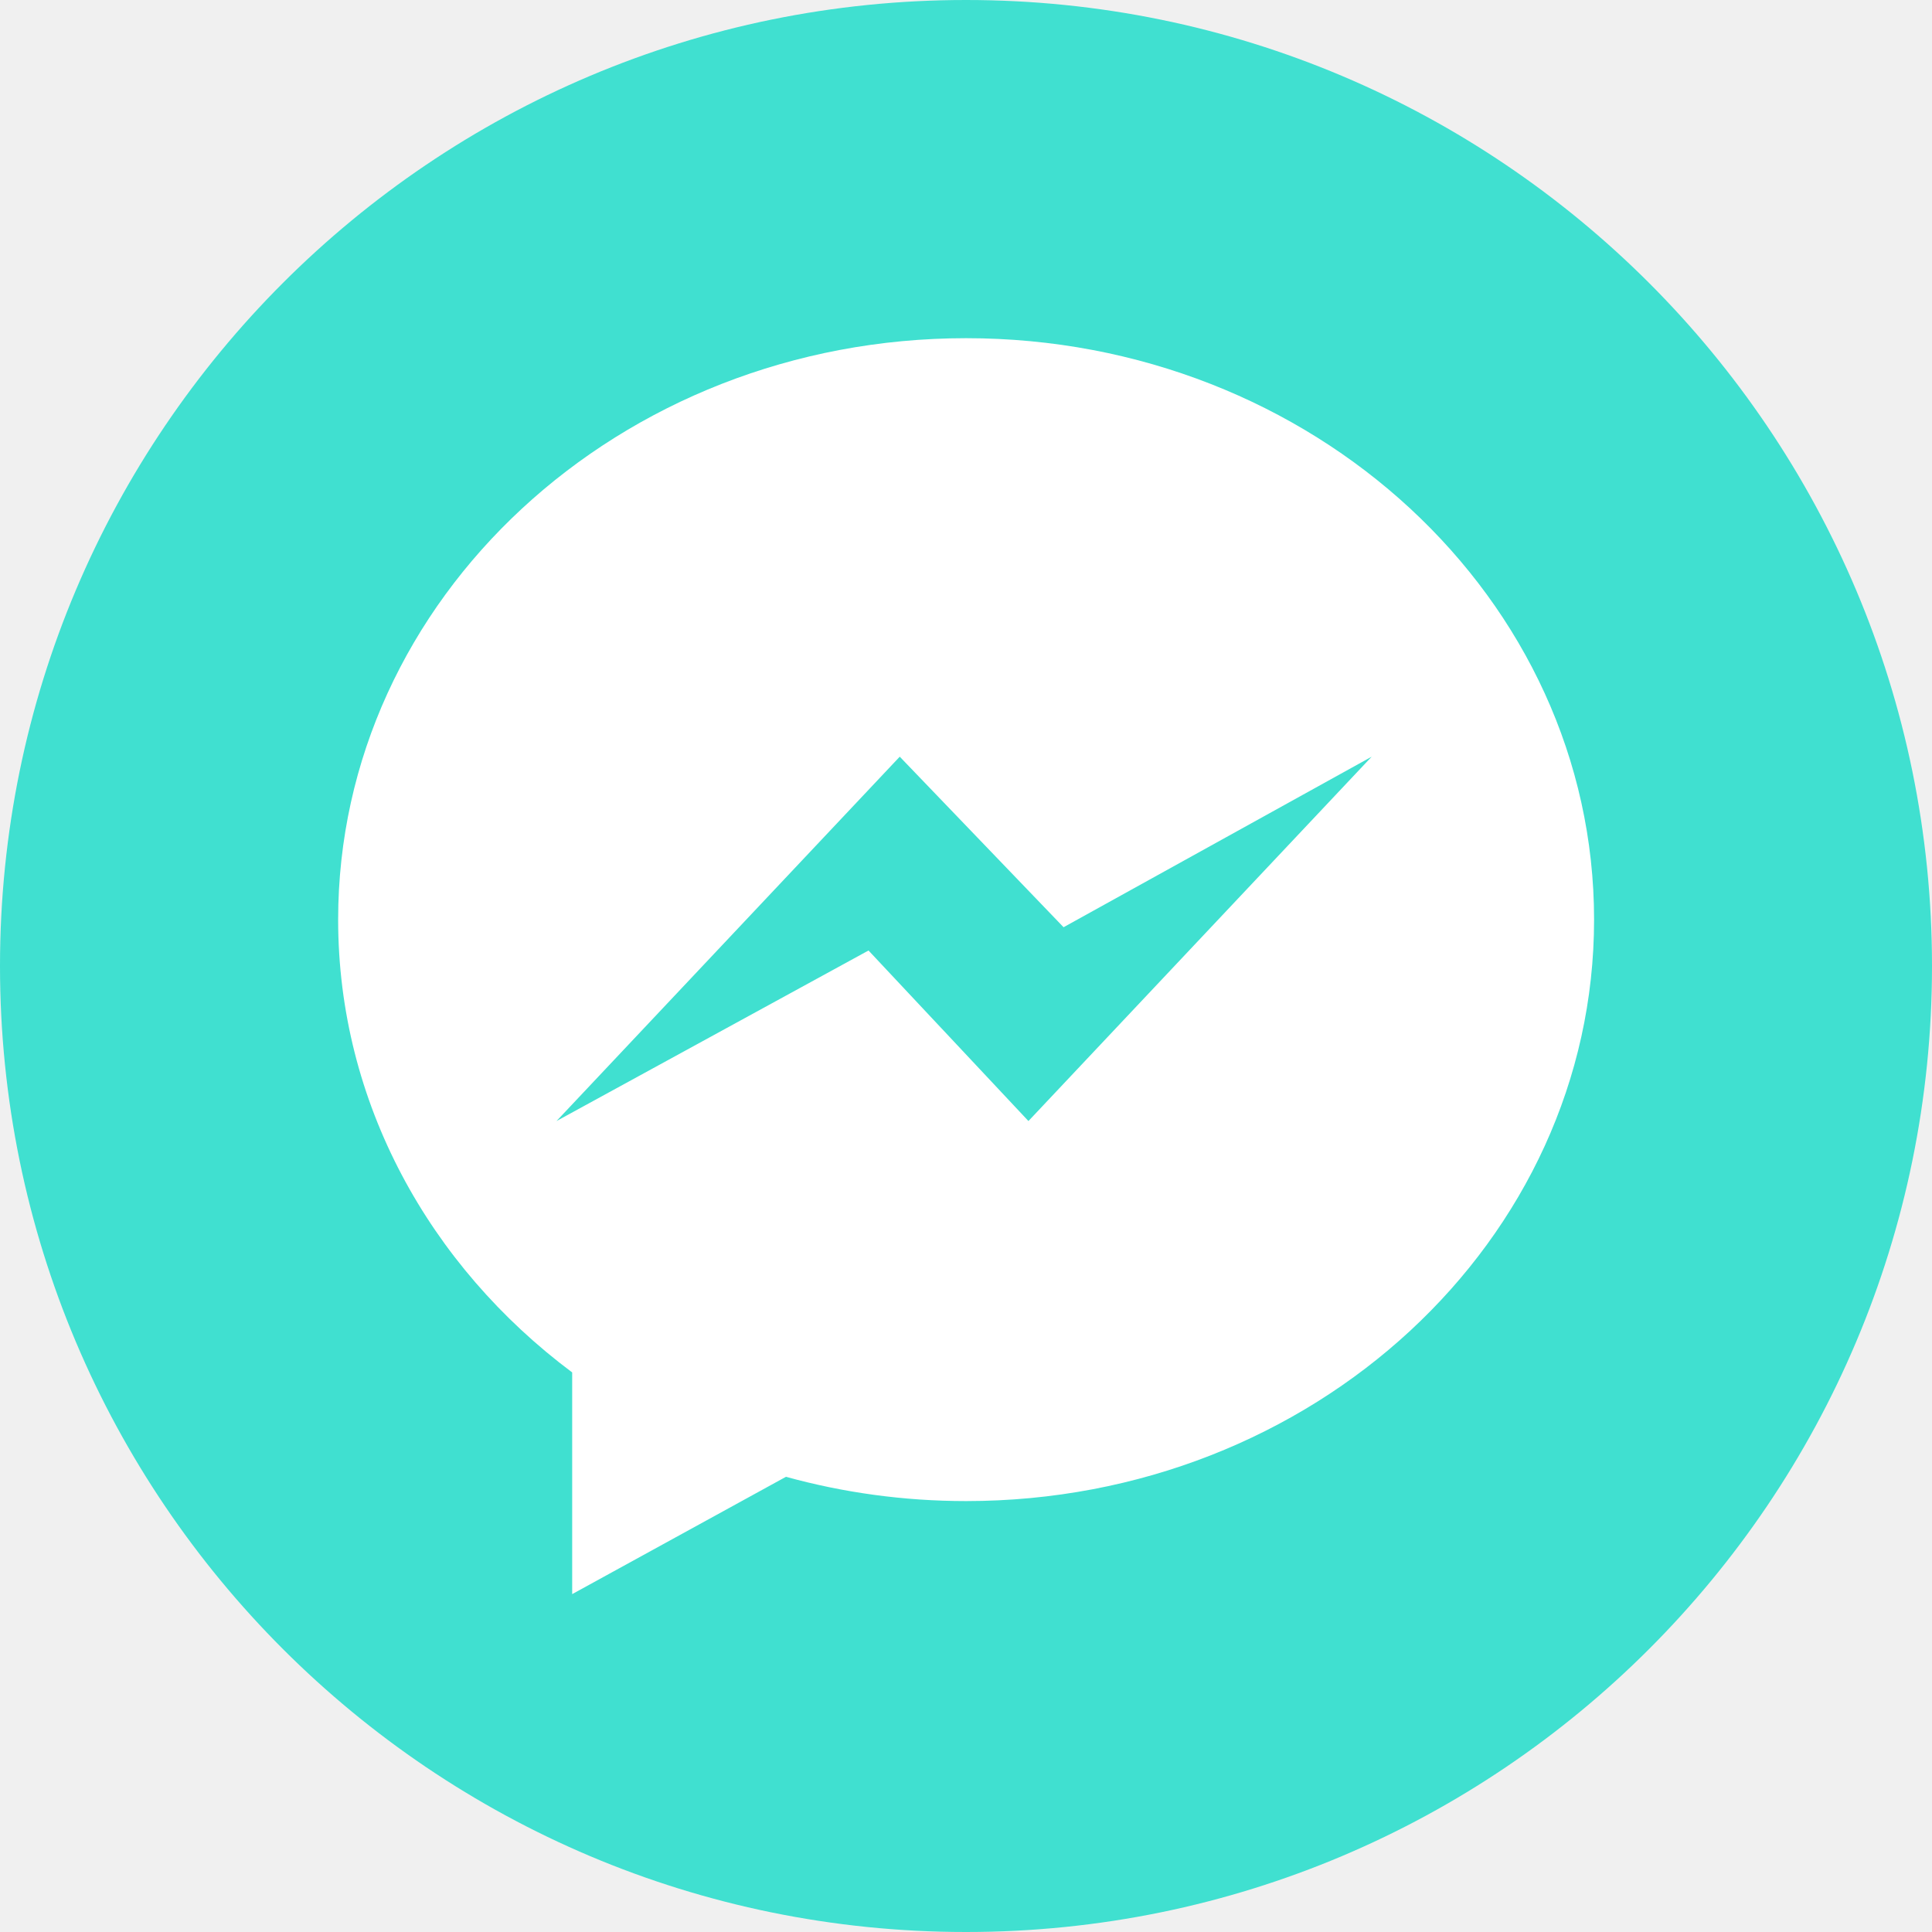
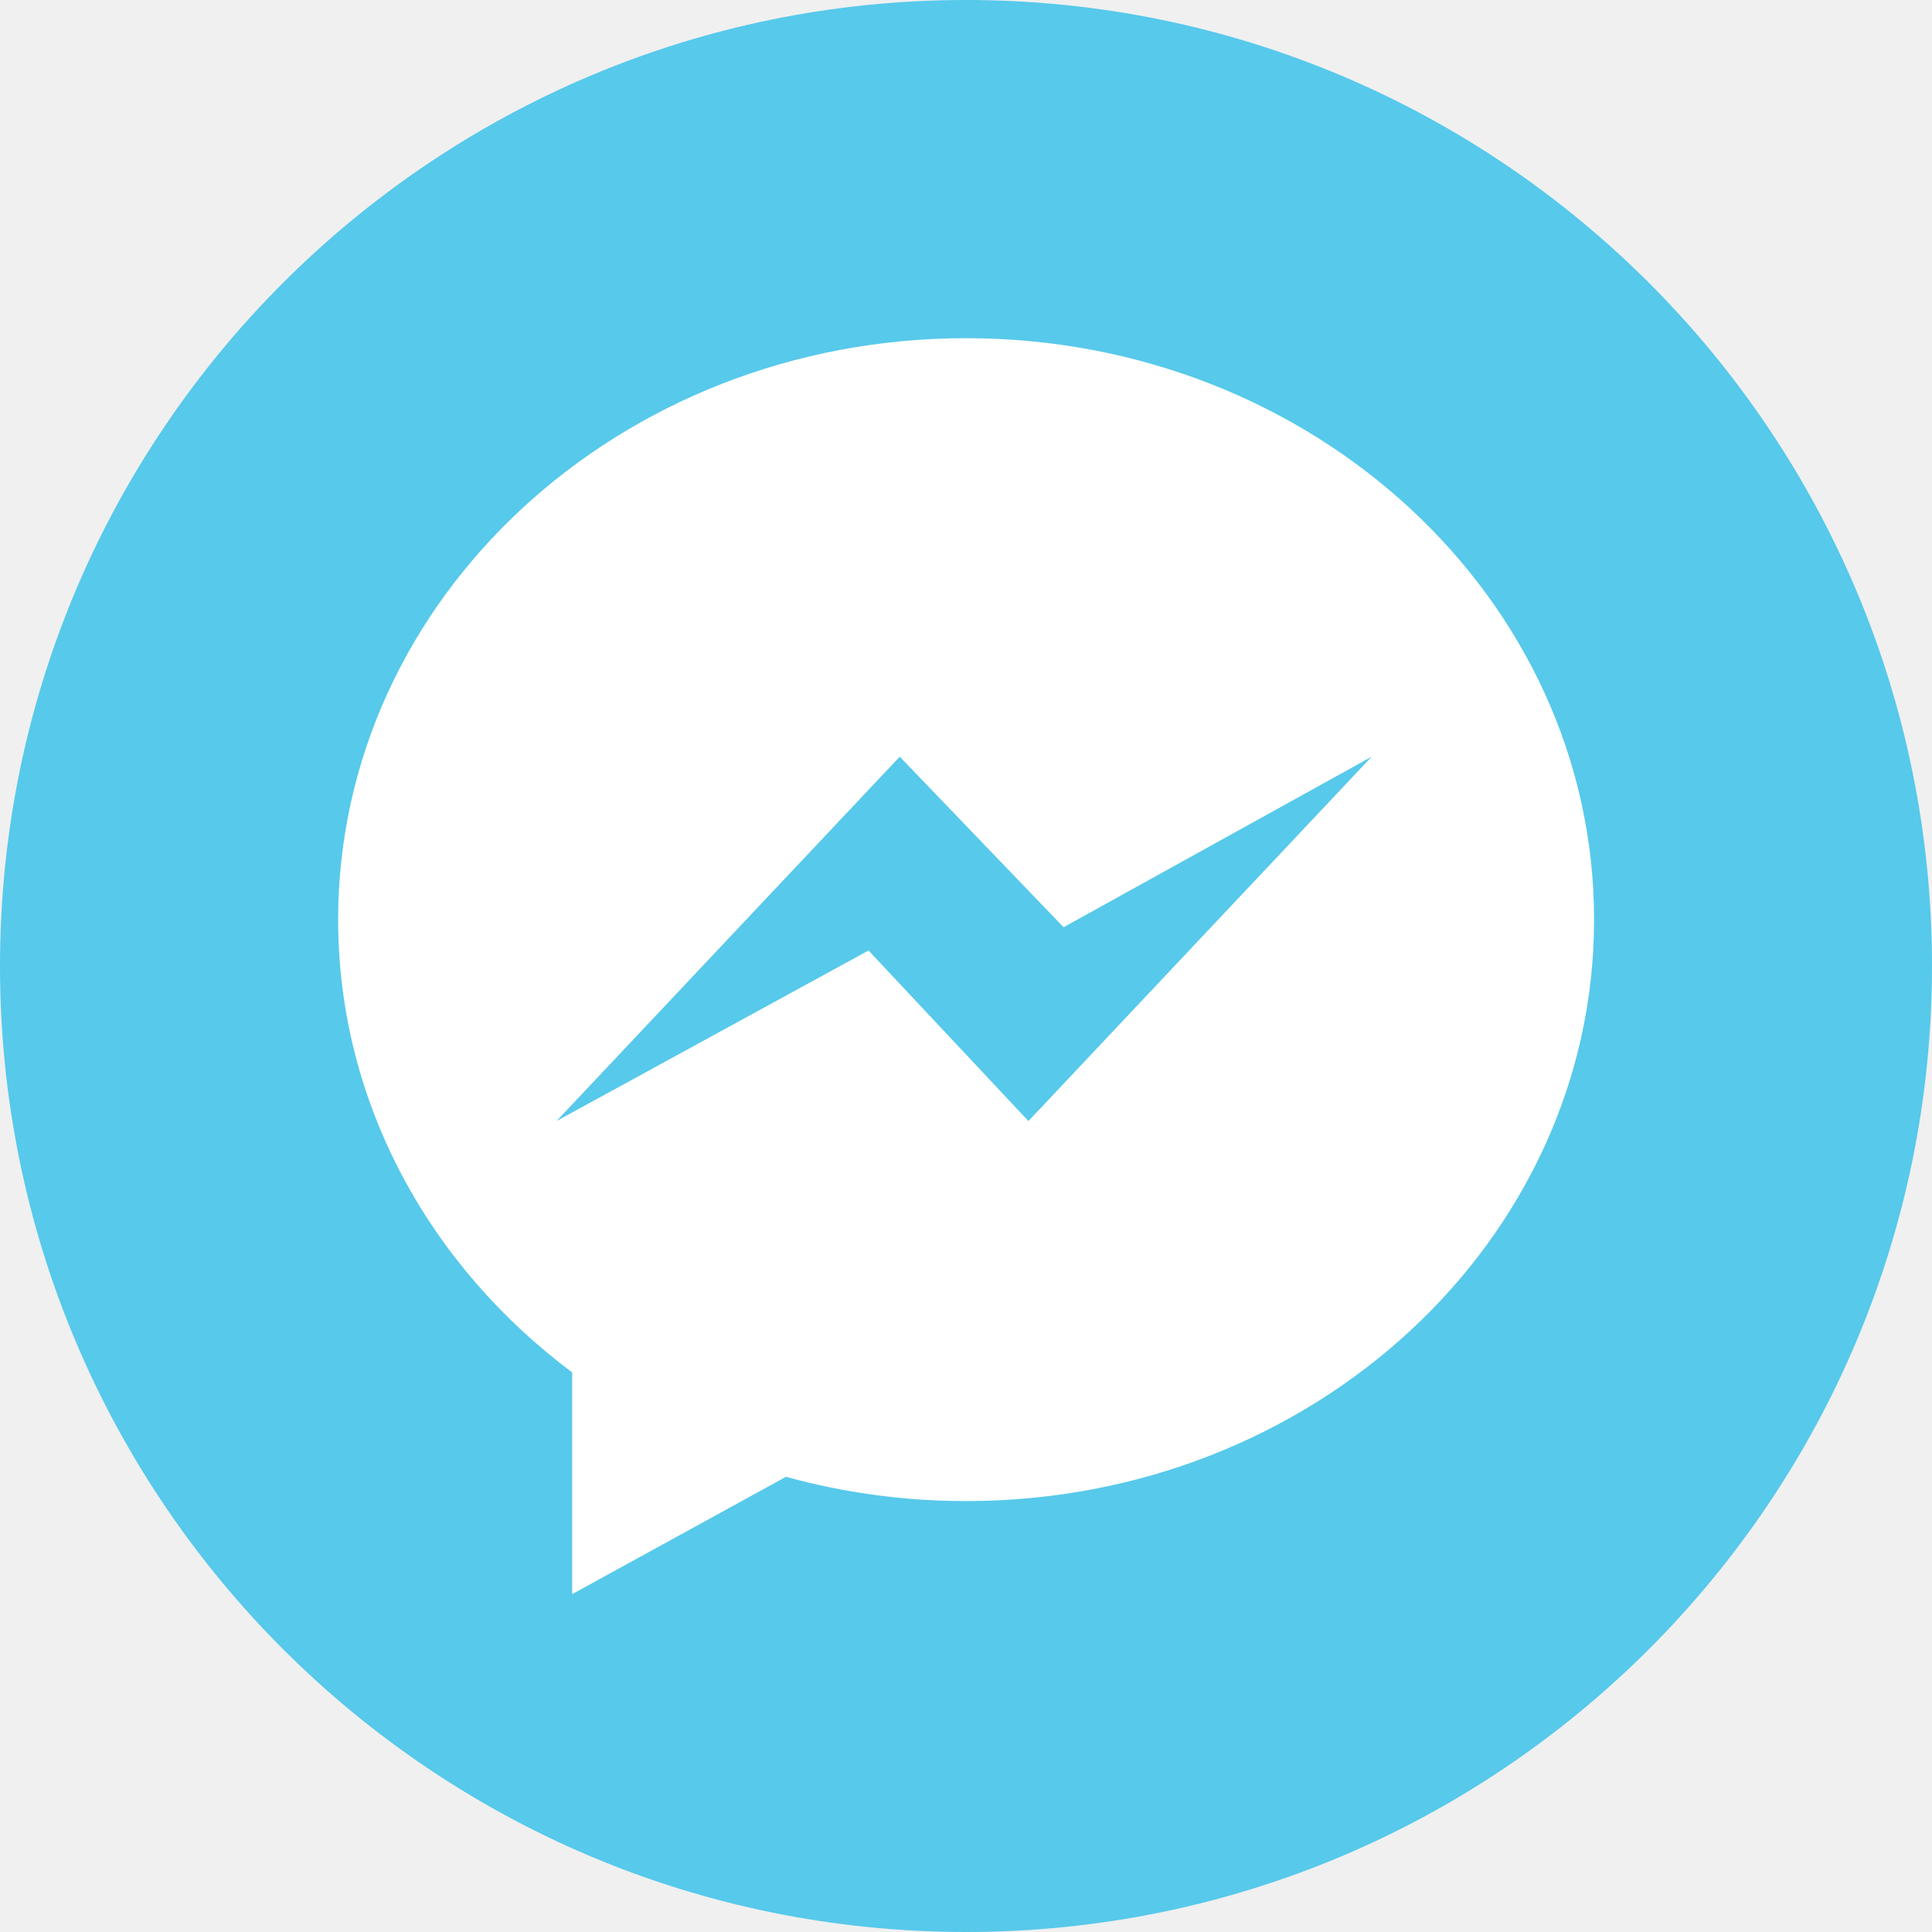
<svg xmlns="http://www.w3.org/2000/svg" width="44" height="44" viewBox="0 0 44 44" fill="none">
  <circle cx="22" cy="22" r="22" fill="url(#paint0_linear)" />
  <path fill-rule="evenodd" clip-rule="evenodd" d="M22.003 7.702C14.104 7.702 7.701 13.631 7.701 20.944C7.701 25.111 9.781 28.829 13.031 31.256V36.305L17.9 33.633C19.2 33.992 20.577 34.186 22.003 34.186C29.901 34.186 36.304 28.258 36.304 20.944C36.304 13.631 29.901 7.702 22.003 7.702ZM23.422 25.531L19.78 21.647L12.674 25.531L20.491 17.233L24.222 21.117L31.239 17.233L23.422 25.531Z" fill="white" />
  <defs>
    <linearGradient id="paint0_linear" x1="21.643" y1="43.355" x2="21.643" y2="0.429" gradientUnits="userSpaceOnUse">
-       <stop stop-color="#40E0D0" />
-       <stop offset="1" stop-color="#40E0D0" />
+       <stop stop-color="#57c9eb" />
+       <stop offset="1" stop-color="#57c9eb" />
    </linearGradient>
  </defs>
</svg>
